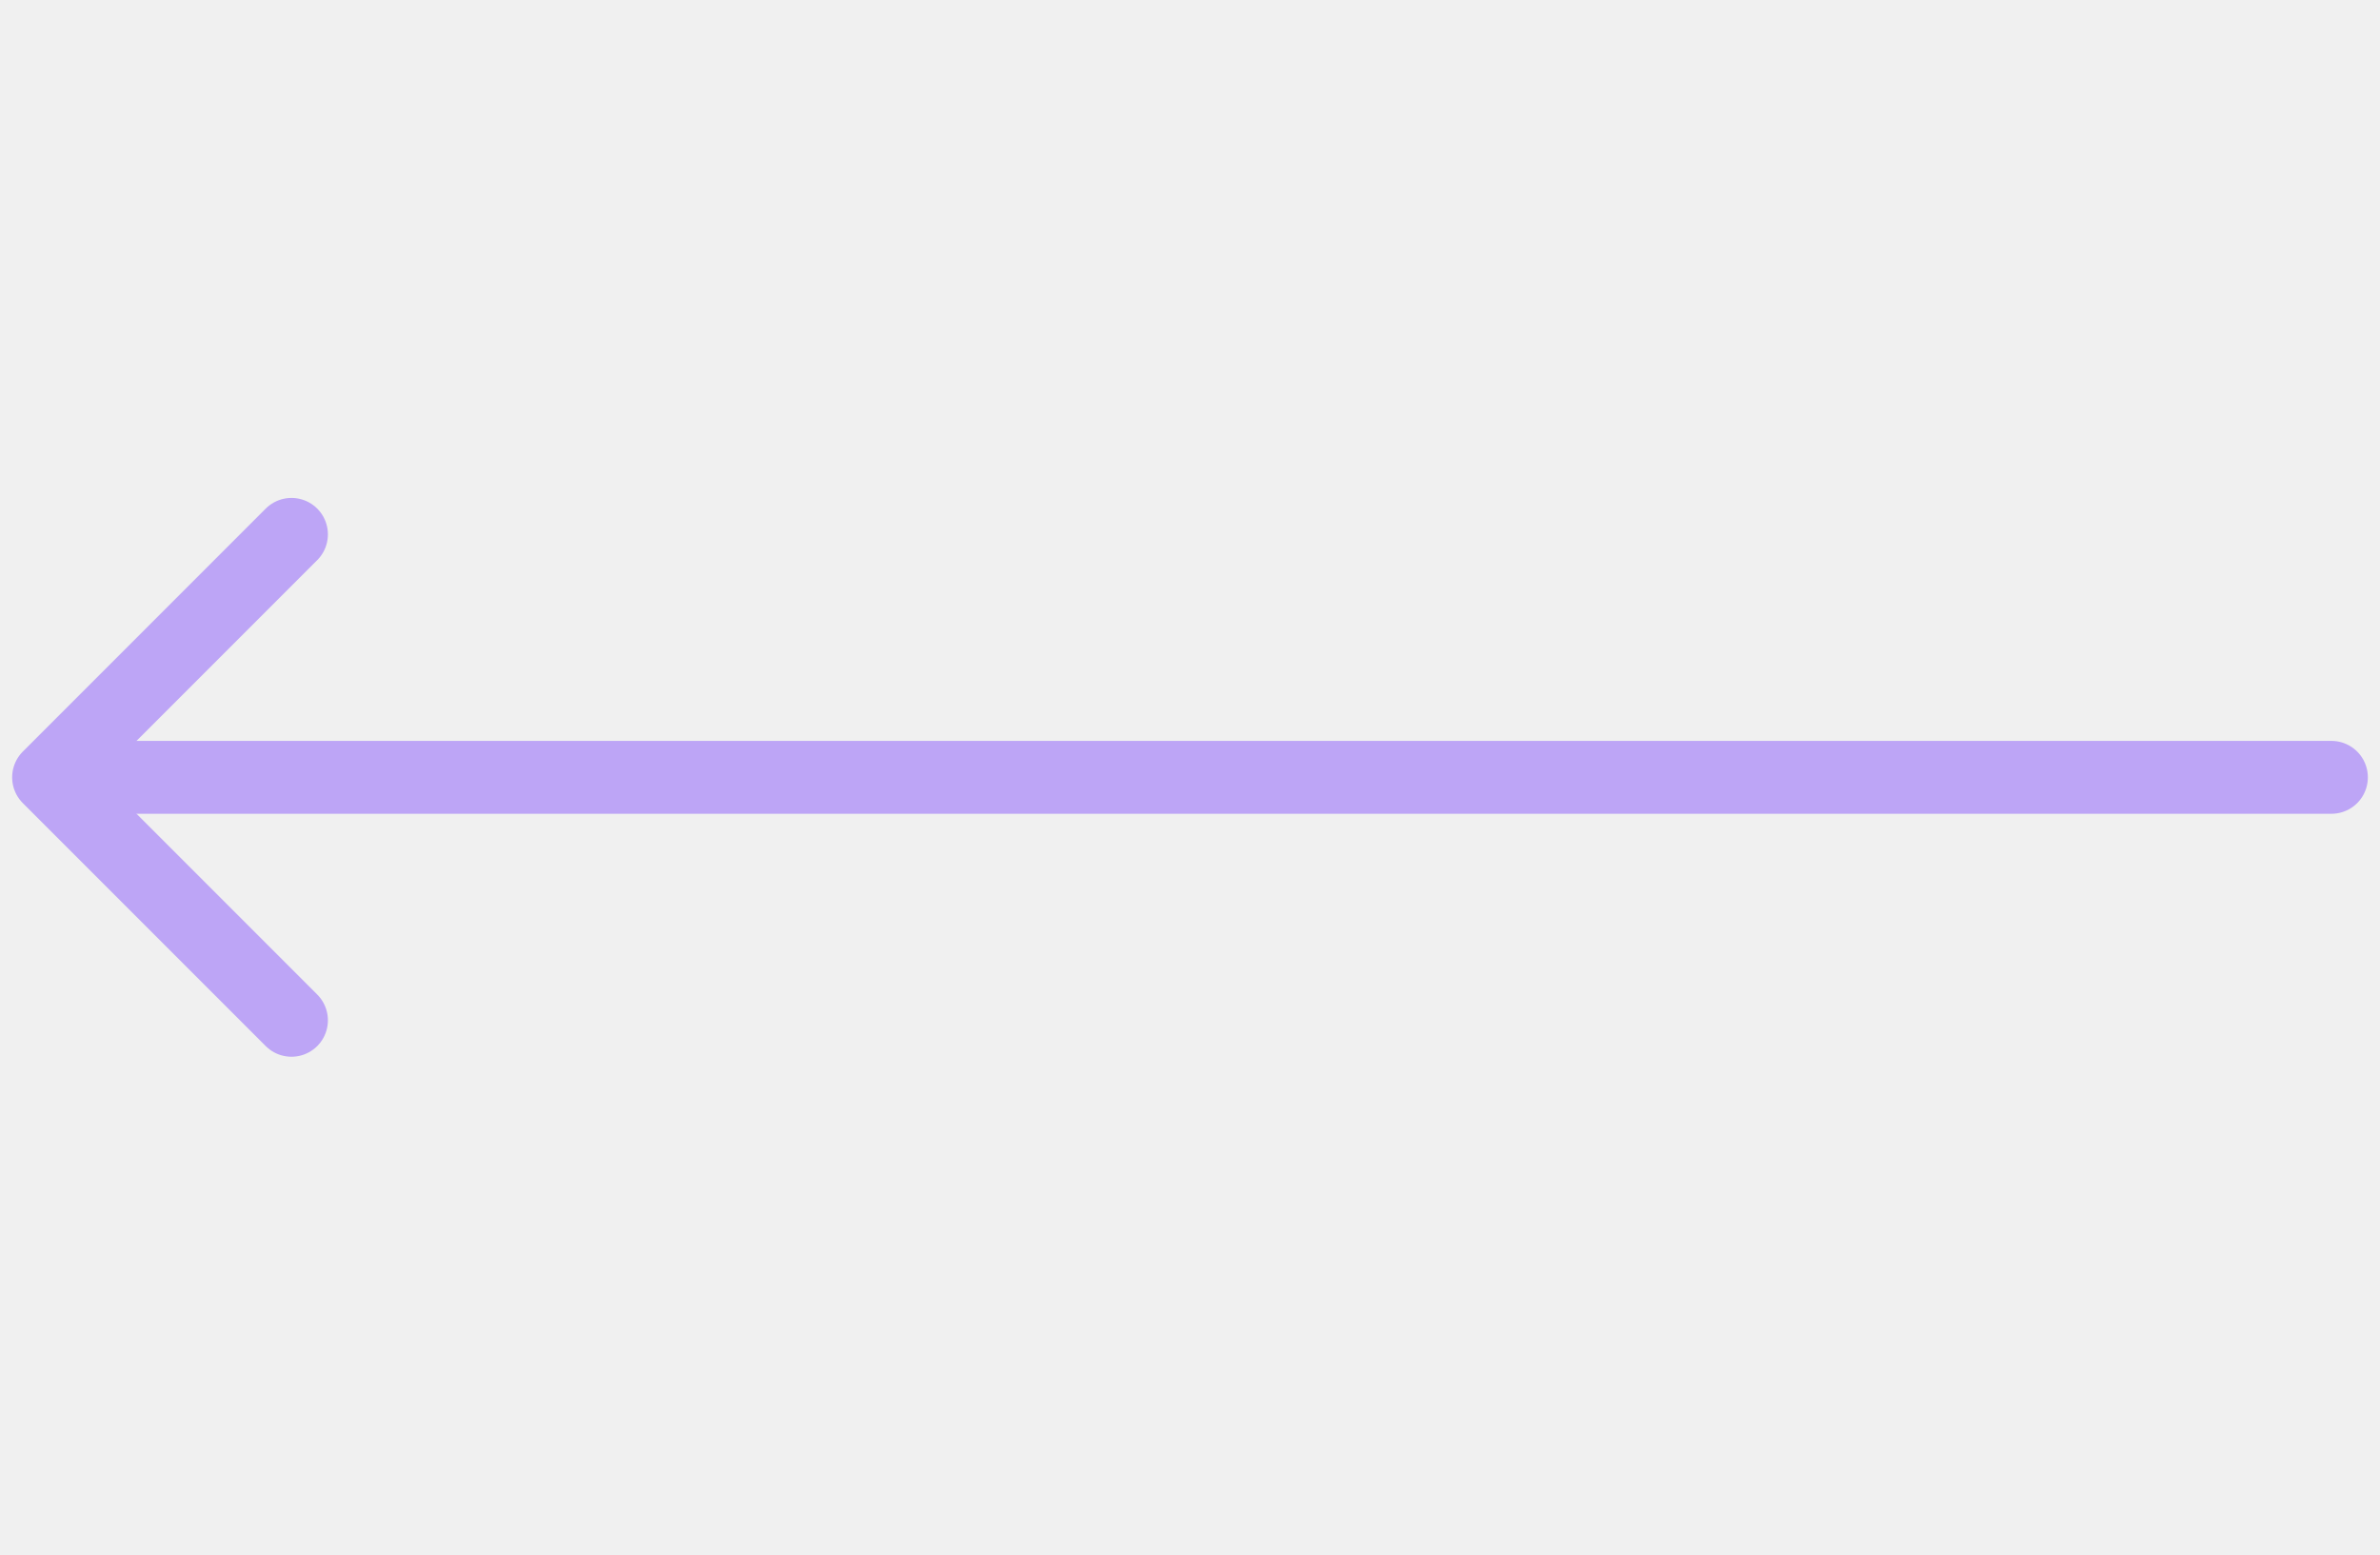
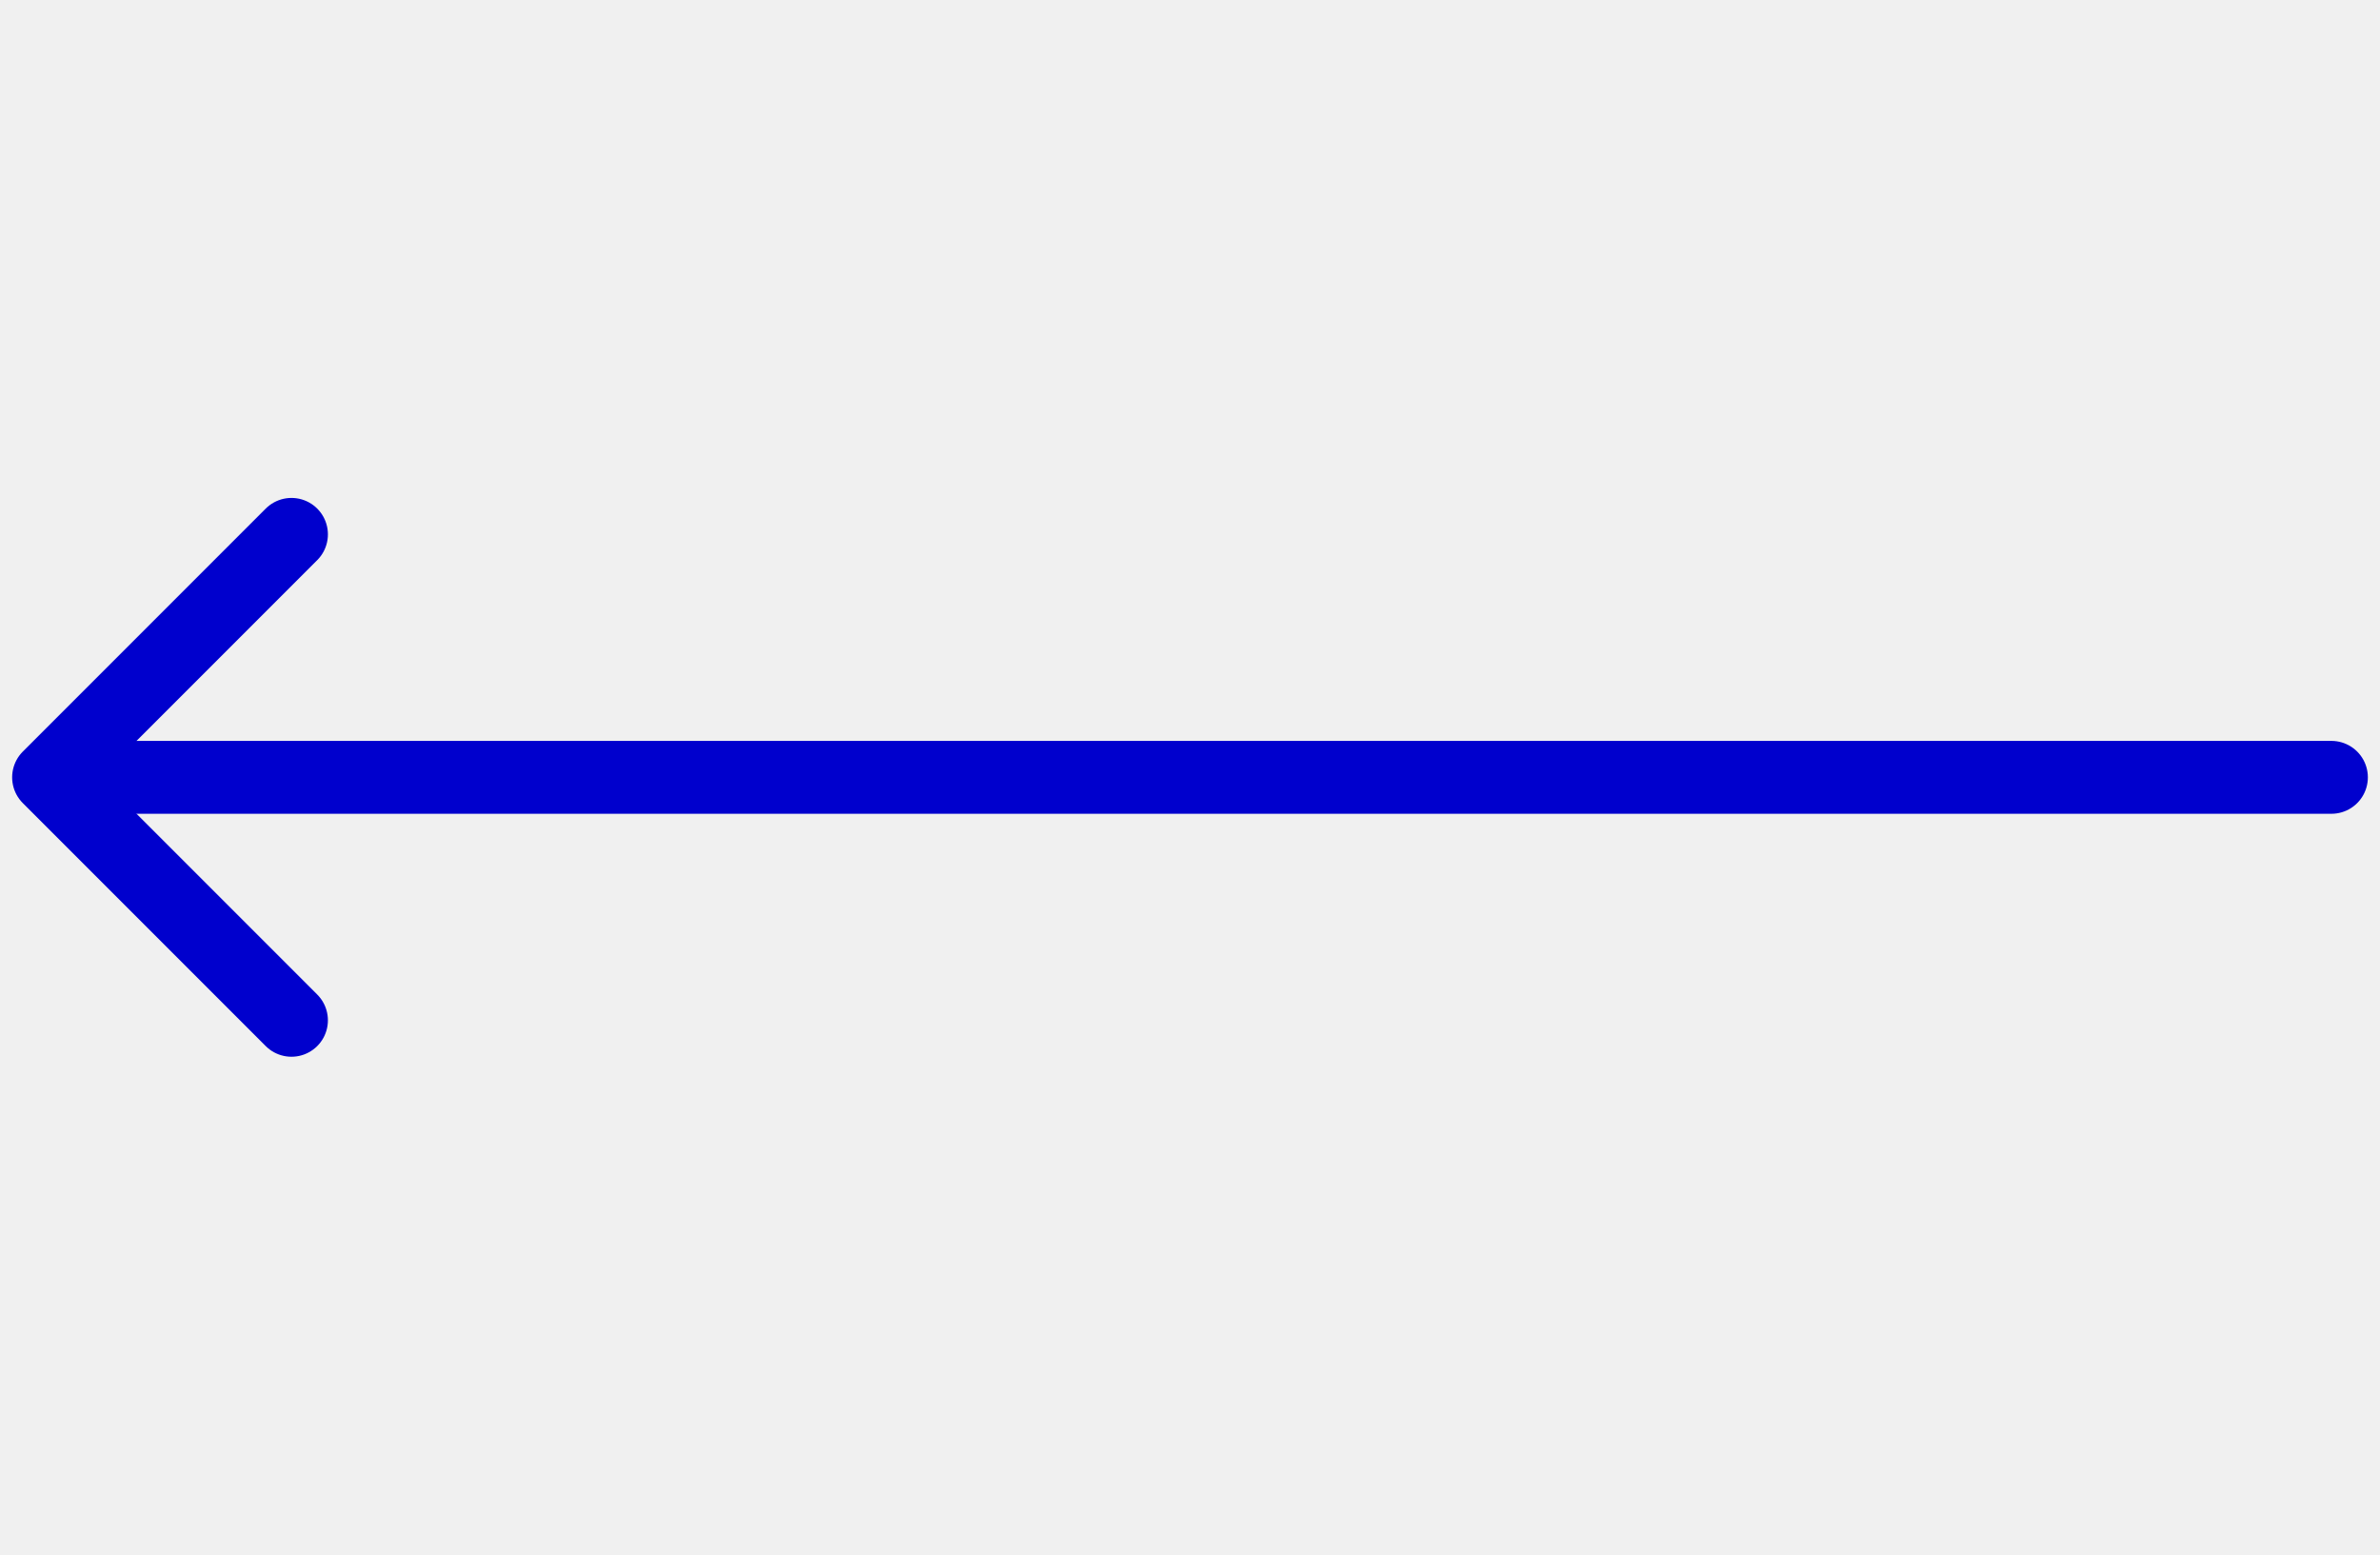
<svg xmlns="http://www.w3.org/2000/svg" width="49" height="32" viewBox="0 0 49 32" fill="none">
  <g clip-path="url(#clip0)">
-     <path d="M2 16H48" stroke="#BDA5F6" stroke-width="1.5" stroke-linecap="round" stroke-linejoin="round" />
-     <path d="M6.001 21.001L1 16L6.001 10.999" stroke="#BDA5F6" stroke-width="1.5" stroke-linecap="round" stroke-linejoin="round" />
+     <path d="M2 16H48" stroke="#0000CD" stroke-width="1.5" stroke-linecap="round" stroke-linejoin="round" />
+     <path d="M6.001 21.001L1 16L6.001 10.999" stroke="#0000CD" stroke-width="1.5" stroke-linecap="round" stroke-linejoin="round" />
  </g>
  <defs>
    <clipPath id="clip0">
      <rect width="32" height="49" fill="white" transform="translate(49) rotate(90)" />
    </clipPath>
  </defs>
</svg>
